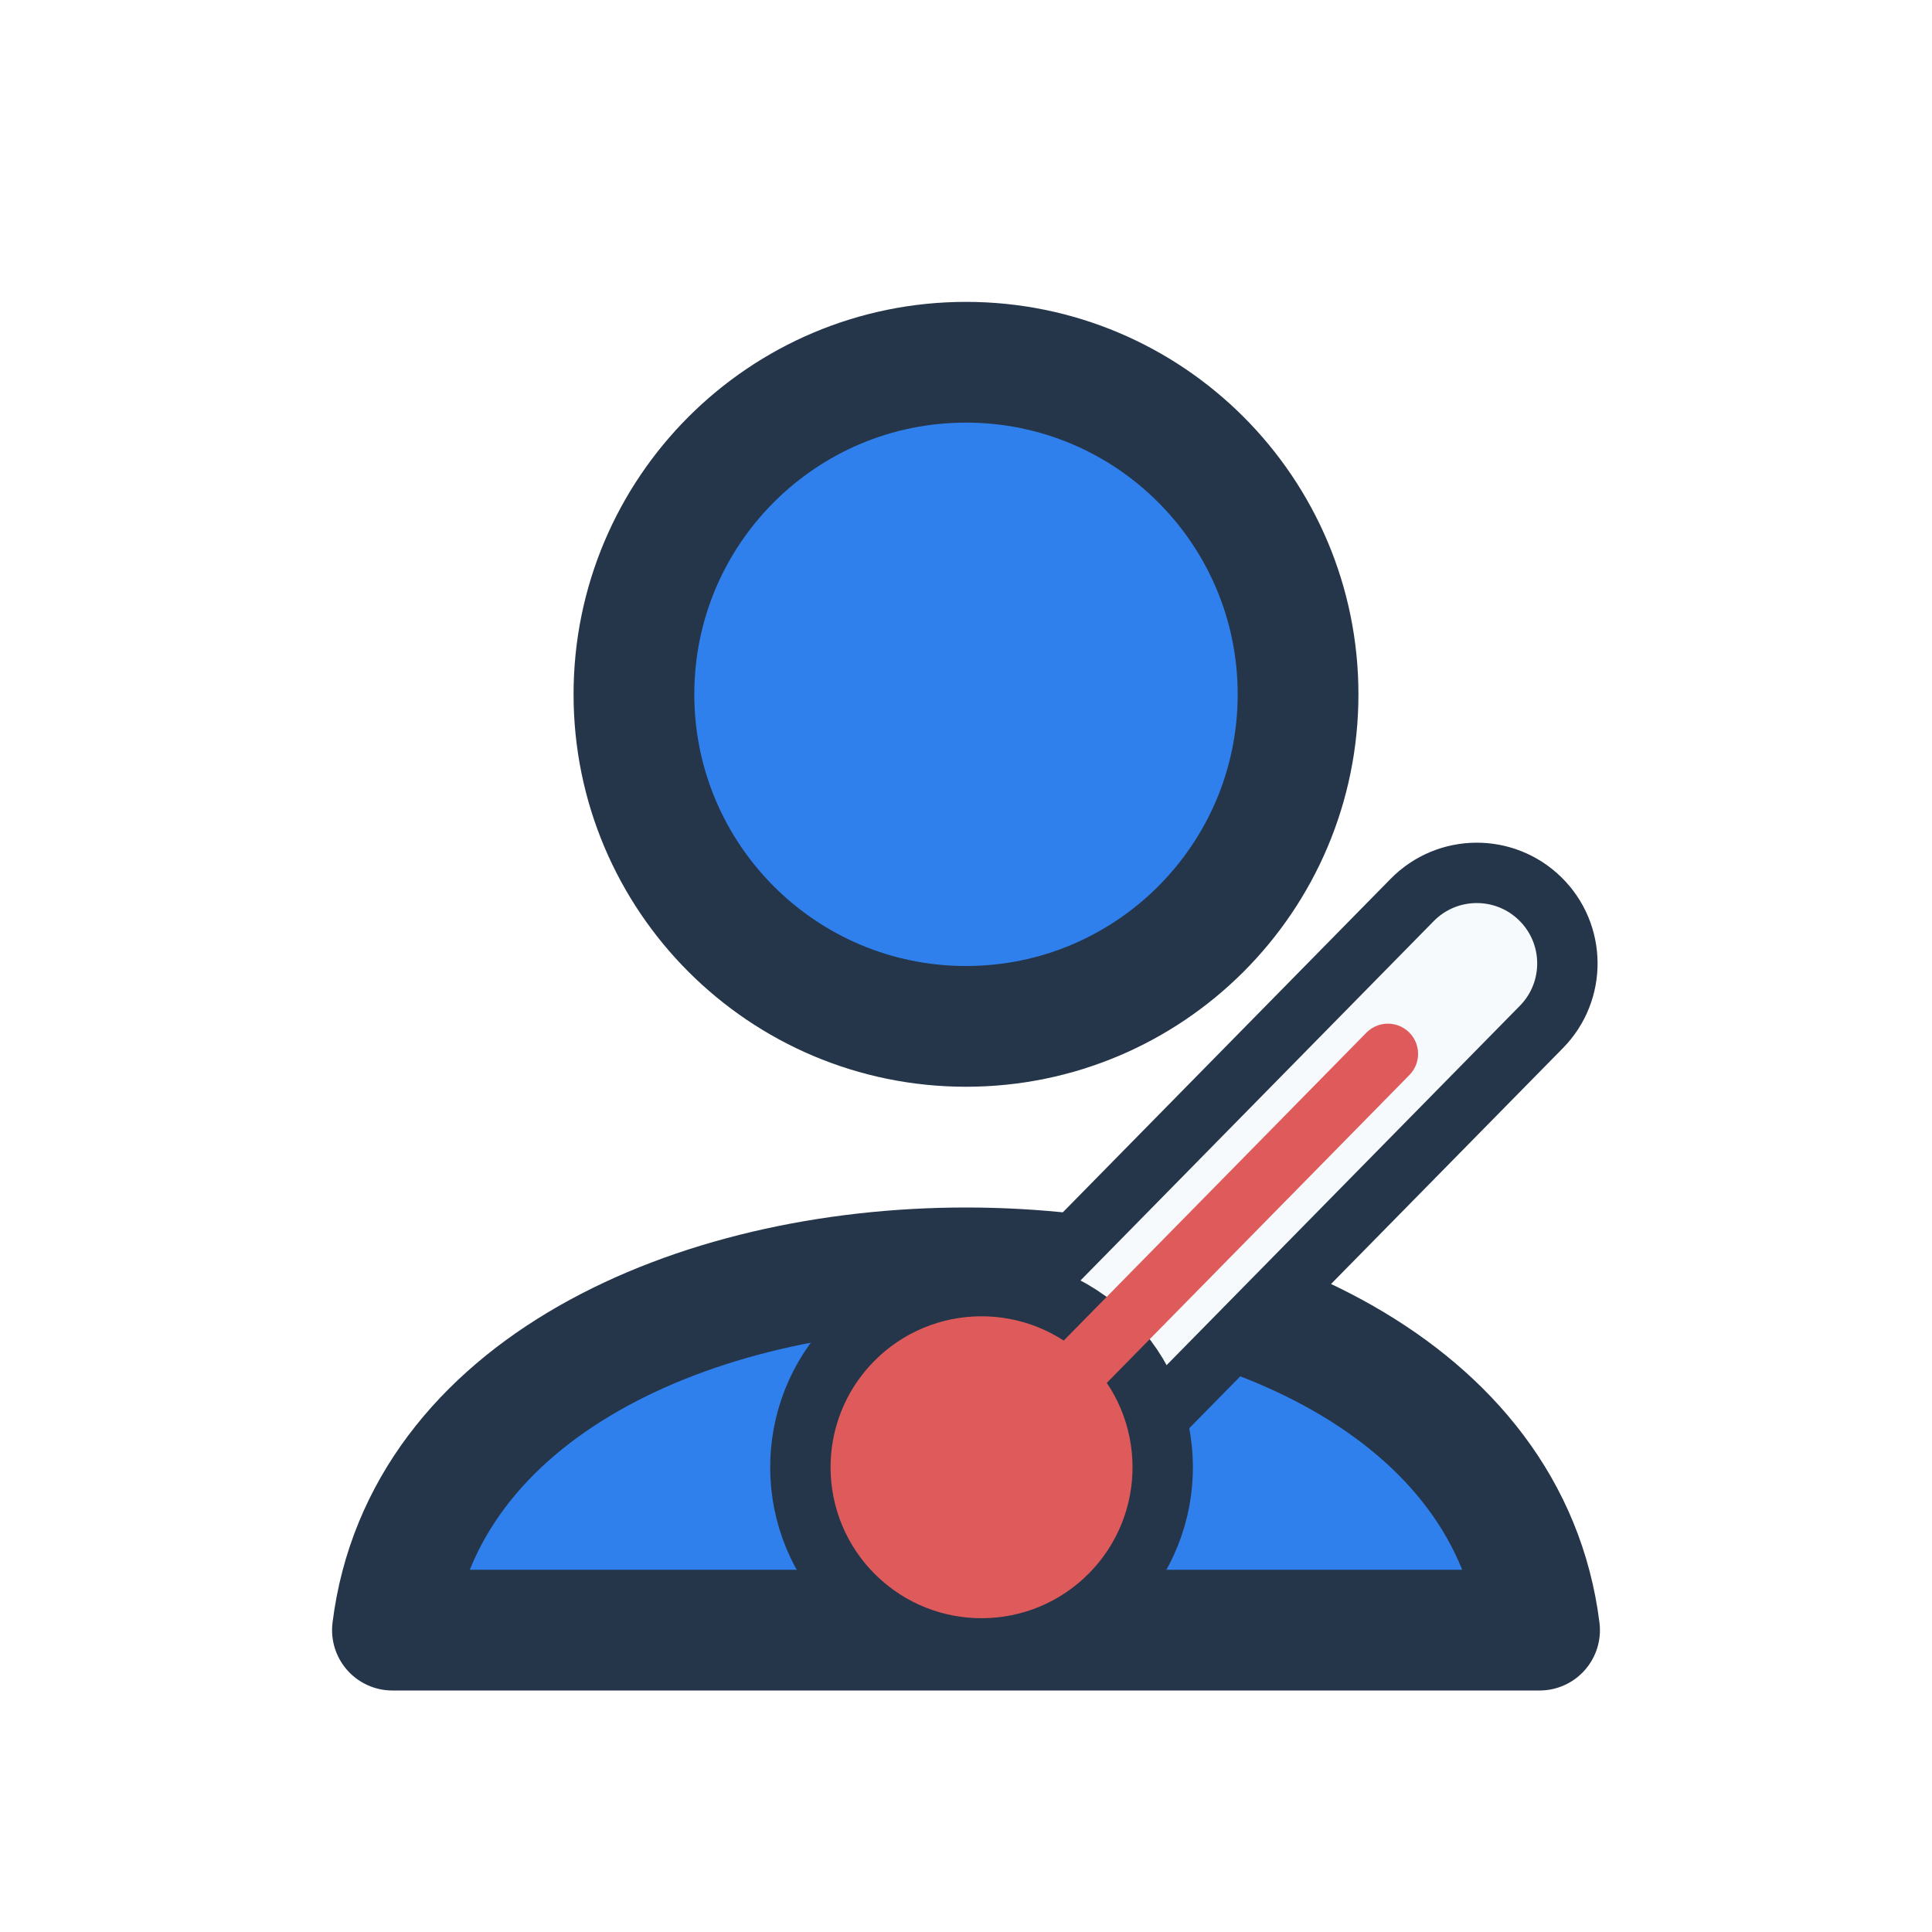
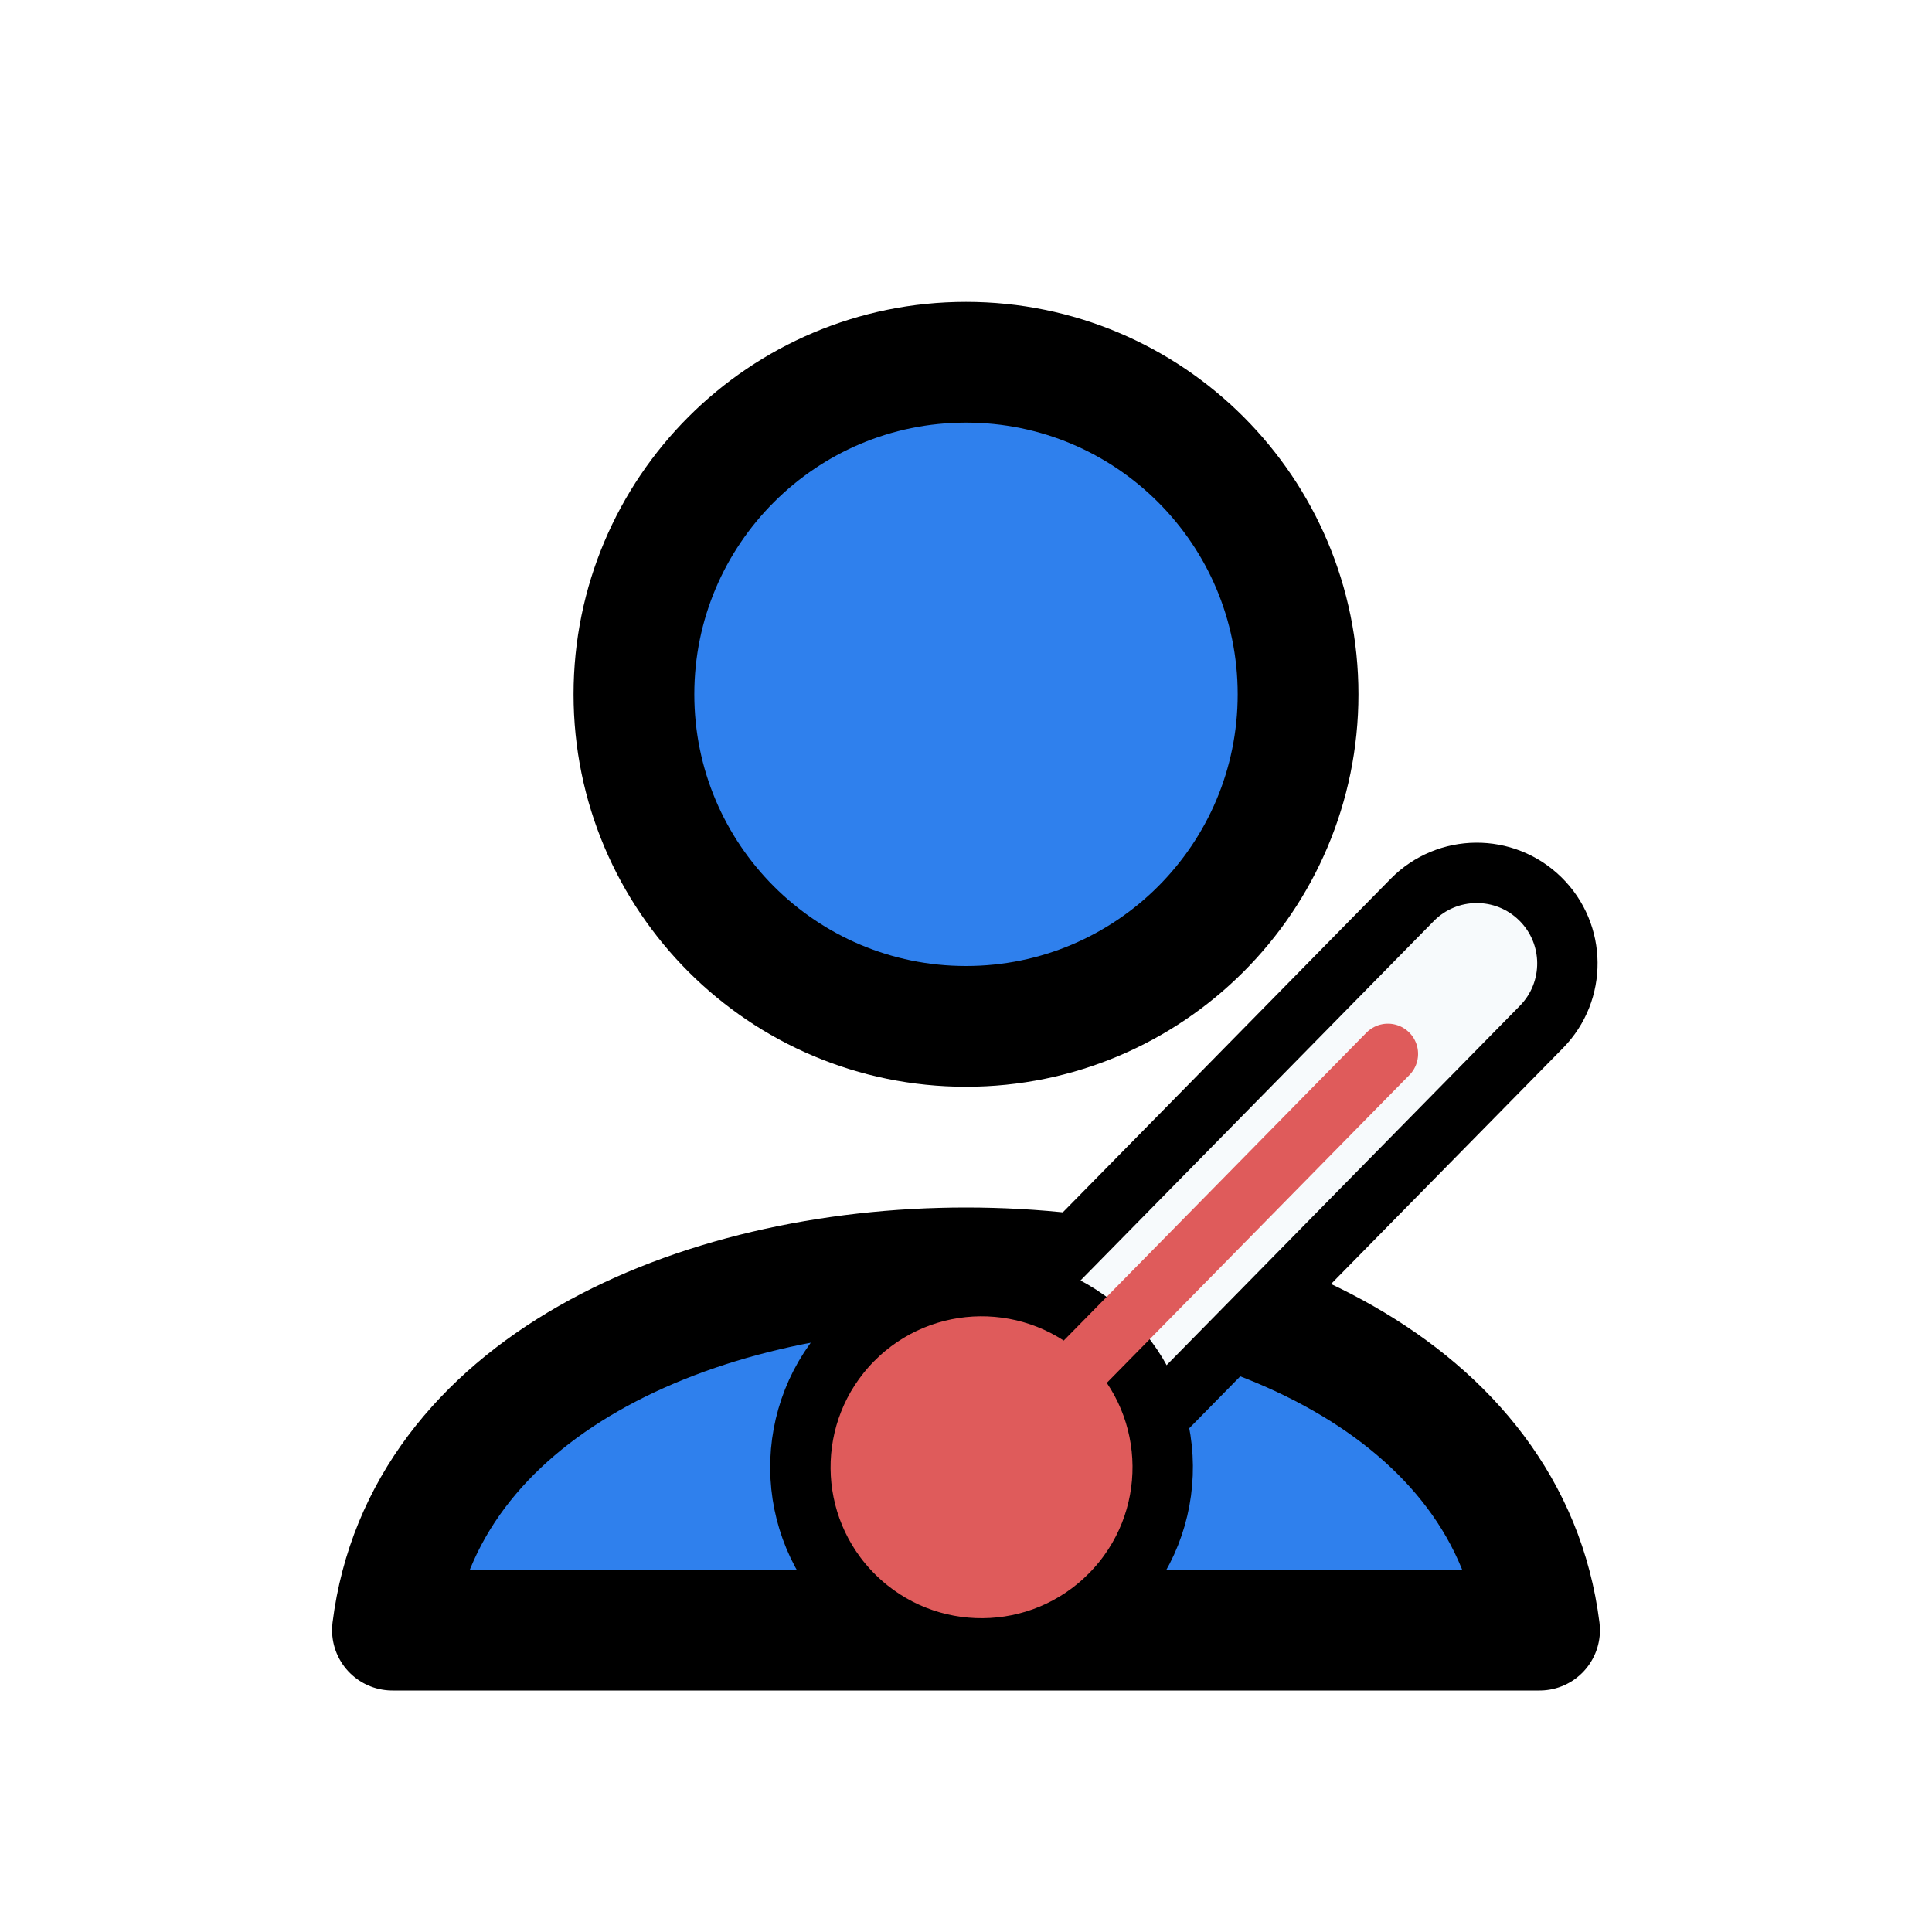
<svg xmlns="http://www.w3.org/2000/svg" width="64" height="64" viewBox="0 0 64 64" version="1.1" id="svg2">
  <defs id="defs2" />
  <style id="style1">
-     .line{fill:none;stroke:#25364a;stroke-width:4;stroke-linecap:round;stroke-linejoin:round}
-     .blue{fill:#2f80ed;stroke:#25364a;stroke-width:4;stroke-linejoin:round}
-     .light{fill:#f7fafc;stroke:#25364a;stroke-width:3;stroke-linejoin:round}
-     .green{fill:#4caf82;stroke:#25364a;stroke-width:3;stroke-linejoin:round}
-     .amber{fill:#f4b942;stroke:#25364a;stroke-width:3;stroke-linejoin:round}
-     .red{fill:#df5b5b;stroke:#25364a;stroke-width:3;stroke-linejoin:round}
-     .purple{fill:#9b7ad0;stroke:#25364a;stroke-width:3;stroke-linejoin:round}
+     .line{fill:none;stroke:#000000;stroke-width:4;stroke-linecap:round;stroke-linejoin:round}
+     .blue{fill:#2f80ed;stroke:#000000;stroke-width:4;stroke-linejoin:round}
+     .light{fill:#f7fafc;stroke:#000000;stroke-width:3;stroke-linejoin:round}
+     .green{fill:#4caf82;stroke:#000000;stroke-width:3;stroke-linejoin:round}
+     .amber{fill:#f4b942;stroke:#000000;stroke-width:3;stroke-linejoin:round}
+     .red{fill:#df5b5b;stroke:#000000;stroke-width:3;stroke-linejoin:round}
+     .purple{fill:#9b7ad0;stroke:#000000;stroke-width:3;stroke-linejoin:round}
  </style>
  <circle class="blue" cx="32" cy="23" r="11" id="circle1" />
  <path class="blue" d="M13 54c2-16 36-16 38 0z" id="path1" />
  <g transform="rotate(-35,45.79493,38.21187)" id="g2">
    <rect class="light" x="40.727" y="-47.746" width="6.001" height="24.002" rx="3" id="rect1" style="stroke-width:2;stroke-dasharray:none" transform="matrix(0.1822543,0.9832514,-0.9832805,0.1820973,0,0)" />
    <ellipse class="red" cx="43.727" cy="-21.343" id="circle2" style="stroke-width:2;stroke-dasharray:none" transform="matrix(0.1822543,0.9832514,-0.9832805,0.1820973,0,0)" rx="6.001" ry="6.001" />
    <path class="line" d="M 47.837,35.611 32.496,38.452" id="path2" style="fill:none;fill-opacity:1;stroke:#df5b5b;stroke-width:2;stroke-dasharray:none;stroke-opacity:1" />
  </g>
</svg>
